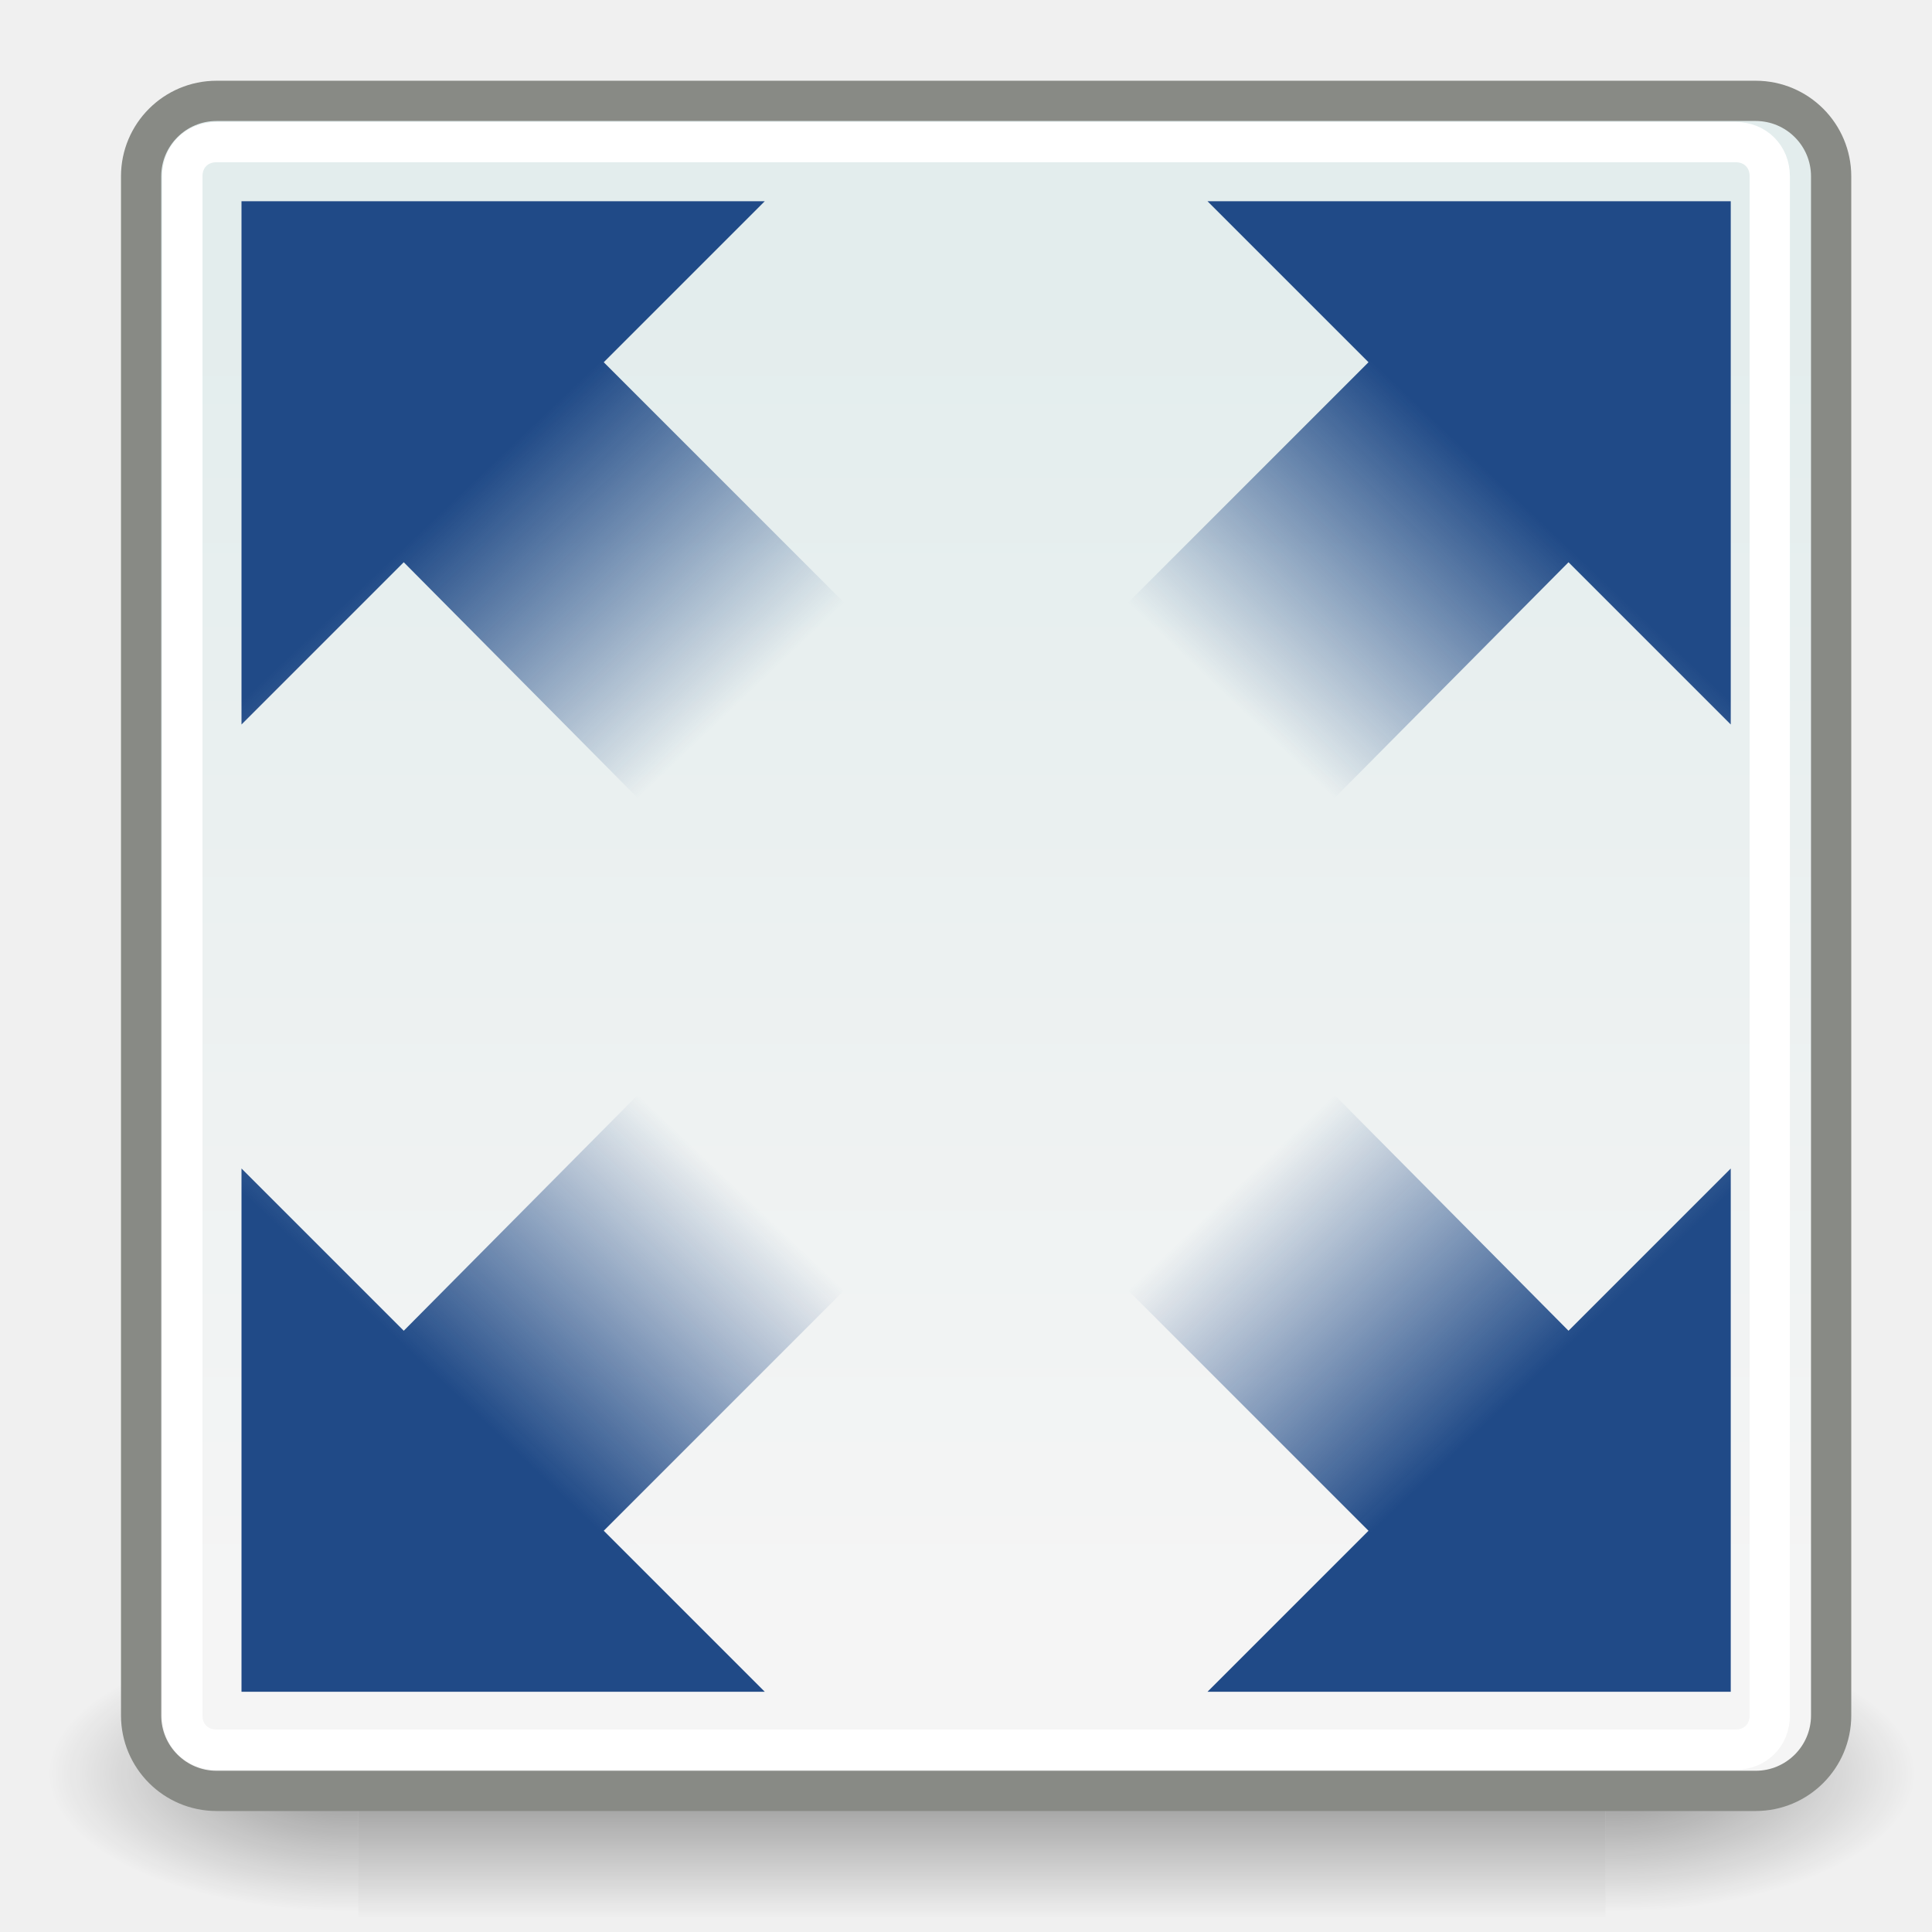
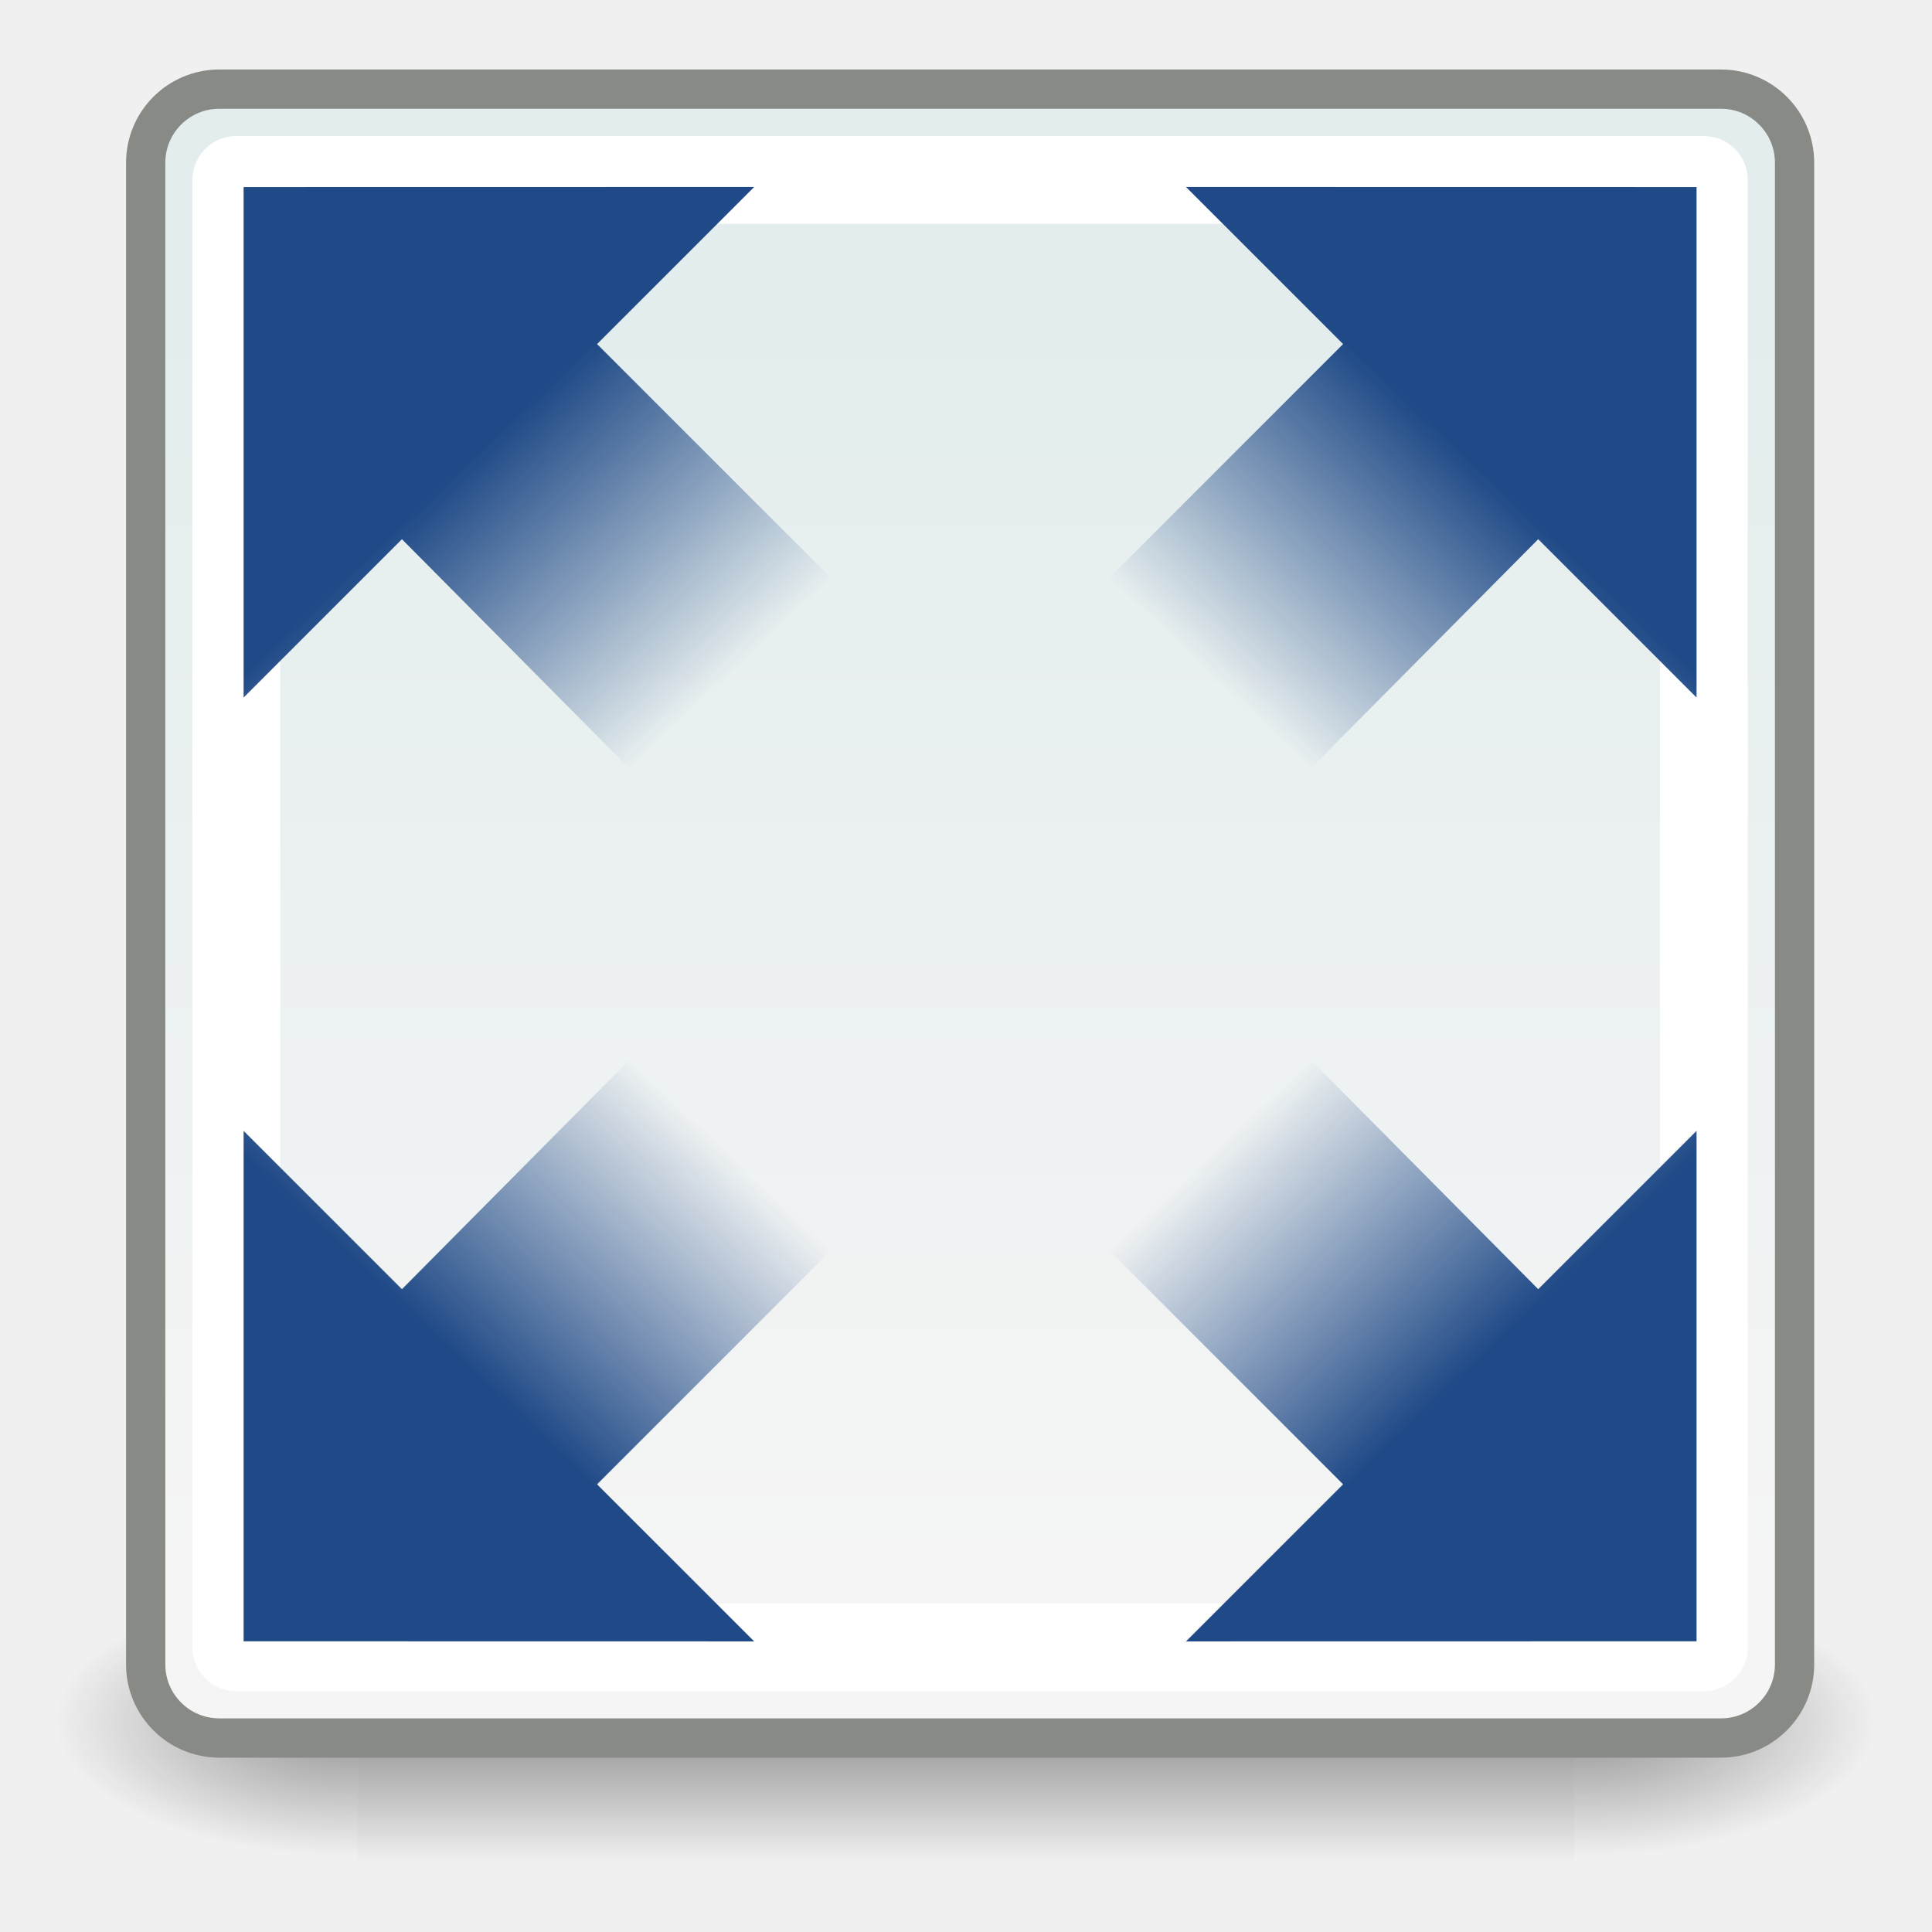
- <svg xmlns="http://www.w3.org/2000/svg" xmlns:xlink="http://www.w3.org/1999/xlink" width="48px" height="48px" id="svg11300">
+ <svg xmlns="http://www.w3.org/2000/svg" xmlns:xlink="http://www.w3.org/1999/xlink" width="22" height="22" id="svg11300" version="1.1">
  <defs id="defs3">
    <radialGradient xlink:href="#linearGradient5060" id="radialGradient5031" gradientUnits="userSpaceOnUse" gradientTransform="matrix(-2.774389,0,0,1.969706,112.7623,-872.8854)" cx="605.714" cy="486.648" fx="605.714" fy="486.648" r="117.143" />
    <linearGradient id="linearGradient5060">
      <stop style="stop-color:black;stop-opacity:1;" offset="0" id="stop5062" />
      <stop style="stop-color:black;stop-opacity:0;" offset="1" id="stop5064" />
    </linearGradient>
    <radialGradient xlink:href="#linearGradient5060" id="radialGradient5029" gradientUnits="userSpaceOnUse" gradientTransform="matrix(2.774389,0,0,1.969706,-1891.633,-872.8854)" cx="605.714" cy="486.648" fx="605.714" fy="486.648" r="117.143" />
    <linearGradient id="linearGradient5048">
      <stop style="stop-color:black;stop-opacity:0;" offset="0" id="stop5050" />
      <stop id="stop5056" offset="0.5" style="stop-color:black;stop-opacity:1;" />
      <stop style="stop-color:black;stop-opacity:0;" offset="1" id="stop5052" />
    </linearGradient>
    <linearGradient xlink:href="#linearGradient5048" id="linearGradient5027" gradientUnits="userSpaceOnUse" gradientTransform="matrix(2.774389,0,0,1.969706,-1892.179,-872.8854)" x1="302.857" y1="366.648" x2="302.857" y2="609.505" />
    <linearGradient id="linearGradient3284">
      <stop style="stop-color:#000000;stop-opacity:1;" offset="0" id="stop3286" />
      <stop style="stop-color:#000000;stop-opacity:0;" offset="1" id="stop3288" />
    </linearGradient>
    <linearGradient id="linearGradient3260">
      <stop style="stop-color:#204a87;stop-opacity:1;" offset="0" id="stop3262" />
      <stop style="stop-color:#204a87;stop-opacity:0;" offset="1" id="stop3264" />
    </linearGradient>
    <linearGradient id="linearGradient3239">
      <stop style="stop-color:#e3eded;stop-opacity:1;" offset="0" id="stop3241" />
      <stop style="stop-color:#f5f5f5;stop-opacity:1;" offset="1" id="stop3243" />
    </linearGradient>
    <linearGradient id="linearGradient11520">
      <stop id="stop11522" offset="0" style="stop-color:#ffffff;stop-opacity:1;" />
      <stop id="stop11524" offset="1" style="stop-color:#dcdcdc;stop-opacity:1;" />
    </linearGradient>
    <linearGradient id="linearGradient11508">
      <stop id="stop11510" offset="0" style="stop-color:#000000;stop-opacity:1;" />
      <stop id="stop11512" offset="1" style="stop-color:#000000;stop-opacity:0;" />
    </linearGradient>
    <linearGradient id="linearGradient11494">
      <stop id="stop11496" offset="0" style="stop-color:#ef2929;stop-opacity:1;" />
      <stop id="stop11498" offset="1" style="stop-color:#ef2929;stop-opacity:0;" />
    </linearGradient>
    <linearGradient id="linearGradient11415">
      <stop id="stop11417" offset="0" style="stop-color:#204a87;stop-opacity:0;" />
      <stop style="stop-color:#204a87;stop-opacity:1;" offset="0.5" id="stop11423" />
      <stop id="stop11419" offset="1" style="stop-color:#204a87;stop-opacity:0;" />
    </linearGradient>
    <linearGradient id="linearGradient11399">
      <stop id="stop11401" offset="0" style="stop-color:#000000;stop-opacity:1;" />
      <stop id="stop11403" offset="1" style="stop-color:#000000;stop-opacity:0;" />
    </linearGradient>
    <linearGradient gradientTransform="translate(-60.28571,-0.285714)" y2="34.462" x2="43.616" y1="3.774" x1="15.828" gradientUnits="userSpaceOnUse" id="linearGradient11425" xlink:href="#linearGradient11415" />
-     <linearGradient gradientTransform="translate(-60.57143,0)" y2="39.034" x2="35.68" y1="9.346" x1="9.696" gradientUnits="userSpaceOnUse" id="linearGradient11427" xlink:href="#linearGradient11415" />
+     <linearGradient gradientTransform="translate(-60.57143)" y2="39.034" x2="35.68" y1="9.346" x1="9.696" gradientUnits="userSpaceOnUse" id="linearGradient11427" xlink:href="#linearGradient11415" />
    <linearGradient y2="33.462" x2="26.759" y1="19.774" x1="13.267" gradientTransform="translate(-60.85714,0.428571)" gradientUnits="userSpaceOnUse" id="linearGradient11439" xlink:href="#linearGradient11415" />
    <radialGradient r="8.5" fy="39.143" fx="12.071" cy="39.143" cx="12.071" gradientTransform="matrix(1,0,0,0.487395,0,20.06483)" gradientUnits="userSpaceOnUse" id="radialGradient11441" xlink:href="#linearGradient11399" />
-     <radialGradient gradientTransform="matrix(1.243453,2.106784e-16,-2.106784e-16,1.243453,-6.713754,-3.742847)" gradientUnits="userSpaceOnUse" r="3.834" fy="15.048" fx="27.577" cy="15.048" cx="27.577" id="radialGradient11500" xlink:href="#linearGradient11494" />
-     <radialGradient r="3.834" fy="16.049" fx="27.577" cy="16.049" cx="27.577" gradientTransform="matrix(1.243453,2.106784e-16,-2.106784e-16,1.243453,-6.713754,-3.742847)" gradientUnits="userSpaceOnUse" id="radialGradient11504" xlink:href="#linearGradient11494" />
-     <radialGradient gradientUnits="userSpaceOnUse" gradientTransform="matrix(1,0,0,0.338462,2.166583e-14,29.48178)" r="6.566" fy="44.565" fx="30.204" cy="44.565" cx="30.204" id="radialGradient11514" xlink:href="#linearGradient11508" />
-     <radialGradient gradientTransform="matrix(1.995058,-1.651527e-32,0,1.995058,-24.32488,-35.70087)" gradientUnits="userSpaceOnUse" r="20.531" fy="35.878" fx="24.446" cy="35.878" cx="24.446" id="radialGradient11526" xlink:href="#linearGradient11520" />
-     <radialGradient r="6.566" fy="44.565" fx="30.204" cy="44.565" cx="30.204" gradientTransform="matrix(1,0,0,0.338462,3.185827e-15,29.48178)" gradientUnits="userSpaceOnUse" id="radialGradient11532" xlink:href="#linearGradient11508" />
-     <radialGradient xlink:href="#linearGradient11508" id="radialGradient1348" gradientUnits="userSpaceOnUse" gradientTransform="matrix(1,0,0,0.338462,-1.353344e-14,29.48178)" cx="30.204" cy="44.565" fx="30.204" fy="44.565" r="6.566" />
-     <radialGradient xlink:href="#linearGradient11520" id="radialGradient1350" gradientUnits="userSpaceOnUse" gradientTransform="matrix(1.995058,-1.651527e-32,0,1.995058,-24.32488,-35.70087)" cx="24.446" cy="35.878" fx="24.446" fy="35.878" r="20.531" />
-     <radialGradient xlink:href="#linearGradient11494" id="radialGradient1352" gradientUnits="userSpaceOnUse" gradientTransform="matrix(1.243453,2.106784e-16,-2.106784e-16,1.243453,-6.713754,-3.742847)" cx="27.577" cy="16.049" fx="27.577" fy="16.049" r="3.834" />
-     <radialGradient xlink:href="#linearGradient11494" id="radialGradient1354" gradientUnits="userSpaceOnUse" gradientTransform="matrix(1.243453,2.106784e-16,-2.106784e-16,1.243453,-6.713754,-3.742847)" cx="27.577" cy="15.048" fx="27.577" fy="15.048" r="3.834" />
-     <radialGradient xlink:href="#linearGradient11508" id="radialGradient1356" gradientUnits="userSpaceOnUse" gradientTransform="matrix(1,0,0,0.338462,2.220359e-14,29.48178)" cx="30.204" cy="44.565" fx="30.204" fy="44.565" r="6.566" />
-     <radialGradient xlink:href="#linearGradient11520" id="radialGradient1366" gradientUnits="userSpaceOnUse" gradientTransform="matrix(2.049266,-1.696401e-32,0,2.049266,-25.65002,-37.31089)" cx="24.446" cy="35.878" fx="24.446" fy="35.878" r="20.531" />
-     <linearGradient xlink:href="#linearGradient3239" id="linearGradient3249" gradientUnits="userSpaceOnUse" x1="22.625" y1="7.71" x2="22.625" y2="40.5" gradientTransform="matrix(1.011765,0,0,1.011765,-3.529411e-2,-0.529412)" />
-     <linearGradient xlink:href="#linearGradient3260" id="linearGradient3266" x1="12.364" y1="11.394" x2="18.227" y2="17.581" gradientUnits="userSpaceOnUse" />
-     <linearGradient xlink:href="#linearGradient3260" id="linearGradient3270" gradientUnits="userSpaceOnUse" x1="12.364" y1="11.394" x2="18.227" y2="17.581" gradientTransform="matrix(-1,0,0,1,49,0)" />
-     <linearGradient xlink:href="#linearGradient3260" id="linearGradient3278" gradientUnits="userSpaceOnUse" x1="12.364" y1="11.394" x2="18.227" y2="17.581" gradientTransform="matrix(1,0,0,-1,0,47.03125)" />
-     <linearGradient xlink:href="#linearGradient3260" id="linearGradient3280" gradientUnits="userSpaceOnUse" gradientTransform="matrix(-1,0,0,-1,49,47.03125)" x1="12.364" y1="11.394" x2="18.227" y2="17.581" />
+     <radialGradient gradientTransform="matrix(1.243453,0,0,1.243453,-6.713754,-3.742847)" gradientUnits="userSpaceOnUse" r="3.834" fy="15.048" fx="27.577" cy="15.048" cx="27.577" id="radialGradient11500" xlink:href="#linearGradient11494" />
+     <radialGradient r="3.834" fy="16.049" fx="27.577" cy="16.049" cx="27.577" gradientTransform="matrix(1.243453,0,0,1.243453,-6.713754,-3.742847)" gradientUnits="userSpaceOnUse" id="radialGradient11504" xlink:href="#linearGradient11494" />
+     <radialGradient gradientUnits="userSpaceOnUse" gradientTransform="matrix(1,0,0,0.338462,0,29.48178)" r="6.566" fy="44.565" fx="30.204" cy="44.565" cx="30.204" id="radialGradient11514" xlink:href="#linearGradient11508" />
+     <radialGradient gradientTransform="matrix(1.995058,0,0,1.995058,-24.32488,-35.70087)" gradientUnits="userSpaceOnUse" r="20.531" fy="35.878" fx="24.446" cy="35.878" cx="24.446" id="radialGradient11526" xlink:href="#linearGradient11520" />
+     <radialGradient r="6.566" fy="44.565" fx="30.204" cy="44.565" cx="30.204" gradientTransform="matrix(1,0,0,0.338462,0,29.48178)" gradientUnits="userSpaceOnUse" id="radialGradient11532" xlink:href="#linearGradient11508" />
+     <radialGradient xlink:href="#linearGradient11508" id="radialGradient1348" gradientUnits="userSpaceOnUse" gradientTransform="matrix(1,0,0,0.338462,0,29.48178)" cx="30.204" cy="44.565" fx="30.204" fy="44.565" r="6.566" />
+     <radialGradient xlink:href="#linearGradient11520" id="radialGradient1350" gradientUnits="userSpaceOnUse" gradientTransform="matrix(1.995058,0,0,1.995058,-24.32488,-35.70087)" cx="24.446" cy="35.878" fx="24.446" fy="35.878" r="20.531" />
+     <radialGradient xlink:href="#linearGradient11494" id="radialGradient1352" gradientUnits="userSpaceOnUse" gradientTransform="matrix(1.243453,0,0,1.243453,-6.713754,-3.742847)" cx="27.577" cy="16.049" fx="27.577" fy="16.049" r="3.834" />
+     <radialGradient xlink:href="#linearGradient11494" id="radialGradient1354" gradientUnits="userSpaceOnUse" gradientTransform="matrix(1.243453,0,0,1.243453,-6.713754,-3.742847)" cx="27.577" cy="15.048" fx="27.577" fy="15.048" r="3.834" />
+     <radialGradient xlink:href="#linearGradient11508" id="radialGradient1356" gradientUnits="userSpaceOnUse" gradientTransform="matrix(1,0,0,0.338462,0,29.48178)" cx="30.204" cy="44.565" fx="30.204" fy="44.565" r="6.566" />
+     <radialGradient xlink:href="#linearGradient11520" id="radialGradient1366" gradientUnits="userSpaceOnUse" gradientTransform="matrix(2.049266,0,0,2.049266,-25.65002,-37.31089)" cx="24.446" cy="35.878" fx="24.446" fy="35.878" r="20.531" />
+     <linearGradient xlink:href="#linearGradient3239" id="linearGradient3249" gradientUnits="userSpaceOnUse" x1="22.625" y1="7.71" x2="22.625" y2="40.5" gradientTransform="matrix(0.4524274,0,0,0.4524274,0.07550896,25.6578)" />
+     <linearGradient xlink:href="#linearGradient3260" id="linearGradient3266" x1="12.364" y1="11.394" x2="18.227" y2="17.581" gradientUnits="userSpaceOnUse" gradientTransform="matrix(0.4471665,0,0,0.4471665,0.09129096,25.89454)" />
+     <linearGradient xlink:href="#linearGradient3260" id="linearGradient3270" gradientUnits="userSpaceOnUse" x1="12.364" y1="11.394" x2="18.227" y2="17.581" gradientTransform="matrix(-0.4471665,0,0,0.4471665,22.00245,25.89454)" />
+     <linearGradient xlink:href="#linearGradient3260" id="linearGradient3278" gradientUnits="userSpaceOnUse" x1="12.364" y1="11.394" x2="18.227" y2="17.581" gradientTransform="matrix(0.4471665,0,0,-0.4471665,0.09129096,46.92533)" />
+     <linearGradient xlink:href="#linearGradient3260" id="linearGradient3280" gradientUnits="userSpaceOnUse" gradientTransform="matrix(-0.4471665,0,0,-0.4471665,22.00245,46.92533)" x1="12.364" y1="11.394" x2="18.227" y2="17.581" />
    <radialGradient xlink:href="#linearGradient3284" id="radialGradient3290" cx="25.456" cy="43.404" fx="25.456" fy="43.404" r="20.683" gradientTransform="matrix(1,0,0,0.205128,0,34.50046)" gradientUnits="userSpaceOnUse" />
  </defs>
-   <g id="layer1">
-     <g style="display:inline" id="g5022" transform="matrix(2.312904e-2,0,0,1.485743e-2,44.96697,42.7963)">
-       <rect y="-150.697" x="-1559.252" height="478.357" width="1339.633" id="rect4173" style="opacity:0.402;color:black;fill:url(#linearGradient5027);fill-opacity:1;fill-rule:nonzero;stroke:none;stroke-width:1;stroke-linecap:round;stroke-linejoin:miter;marker:none;marker-start:none;marker-mid:none;marker-end:none;stroke-miterlimit:4;stroke-dasharray:none;stroke-dashoffset:0;stroke-opacity:1;visibility:visible;display:inline;overflow:visible" />
-       <path id="path5058" d="M -219.619,-150.68 C -219.619,-150.68 -219.619,327.65 -219.619,327.65 C -76.745,328.551 125.781,220.481 125.781,88.454 C 125.781,-43.572 -33.655,-150.68 -219.619,-150.68 z " style="opacity:0.402;color:black;fill:url(#radialGradient5029);fill-opacity:1;fill-rule:nonzero;stroke:none;stroke-width:1;stroke-linecap:round;stroke-linejoin:miter;marker:none;marker-start:none;marker-mid:none;marker-end:none;stroke-miterlimit:4;stroke-dasharray:none;stroke-dashoffset:0;stroke-opacity:1;visibility:visible;display:inline;overflow:visible" />
-       <path style="opacity:0.402;color:black;fill:url(#radialGradient5031);fill-opacity:1;fill-rule:nonzero;stroke:none;stroke-width:1;stroke-linecap:round;stroke-linejoin:miter;marker:none;marker-start:none;marker-mid:none;marker-end:none;stroke-miterlimit:4;stroke-dasharray:none;stroke-dashoffset:0;stroke-opacity:1;visibility:visible;display:inline;overflow:visible" d="M -1559.252,-150.68 C -1559.252,-150.68 -1559.252,327.65 -1559.252,327.65 C -1702.127,328.551 -1904.652,220.481 -1904.652,88.454 C -1904.652,-43.572 -1745.216,-150.68 -1559.252,-150.68 z " id="path5018" />
+   <g id="layer1" transform="translate(0,-26)">
+     <g style="display:inline" id="g5022" transform="matrix(0.01034253,0,0,0.00664375,20.19901,45.03161)">
+       <rect y="-150.697" x="-1559.252" height="478.357" width="1339.633" id="rect4173" style="color:#000000;display:inline;overflow:visible;visibility:visible;opacity:0.402;fill:url(#linearGradient5027);fill-opacity:1;fill-rule:nonzero;stroke:none;stroke-width:1;stroke-linecap:round;stroke-linejoin:miter;stroke-miterlimit:4;stroke-dasharray:none;stroke-dashoffset:0;stroke-opacity:1;marker:none;marker-start:none;marker-mid:none;marker-end:none" />
+       <path id="path5058" d="m -219.619,-150.68 c 0,0 0,478.331 0,478.331 142.874,0.9 345.4,-107.17 345.4,-239.196 0,-132.027 -159.437,-239.135 -345.4,-239.135 z" style="color:#000000;display:inline;overflow:visible;visibility:visible;opacity:0.402;fill:url(#radialGradient5029);fill-opacity:1;fill-rule:nonzero;stroke:none;stroke-width:1;stroke-linecap:round;stroke-linejoin:miter;stroke-miterlimit:4;stroke-dasharray:none;stroke-dashoffset:0;stroke-opacity:1;marker:none;marker-start:none;marker-mid:none;marker-end:none" />
+       <path style="color:#000000;display:inline;overflow:visible;visibility:visible;opacity:0.402;fill:url(#radialGradient5031);fill-opacity:1;fill-rule:nonzero;stroke:none;stroke-width:1;stroke-linecap:round;stroke-linejoin:miter;stroke-miterlimit:4;stroke-dasharray:none;stroke-dashoffset:0;stroke-opacity:1;marker:none;marker-start:none;marker-mid:none;marker-end:none" d="m -1559.252,-150.68 c 0,0 0,478.331 0,478.331 -142.874,0.9 -345.4,-107.17 -345.4,-239.196 0,-132.027 159.437,-239.135 345.4,-239.135 z" id="path5018" />
    </g>
-     <rect style="opacity:1;color:#000000;fill:url(#linearGradient3249);fill-opacity:1;fill-rule:evenodd;stroke:#888a85;stroke-width:1;stroke-linecap:round;stroke-linejoin:round;marker:none;marker-start:none;marker-mid:none;marker-end:none;stroke-miterlimit:4;stroke-dasharray:none;stroke-dashoffset:0;stroke-opacity:1;visibility:visible;display:inline;overflow:visible" id="rect2354" width="41.988" height="41.988" x="3.506" y="2.506" rx="1.875" ry="1.875" />
-     <path xlink:href="#rect2354" style="opacity:1;color:#000000;fill:none;fill-opacity:1;fill-rule:evenodd;stroke:#ffffff;stroke-width:1;stroke-linecap:round;stroke-linejoin:round;marker:none;marker-start:none;marker-mid:none;marker-end:none;stroke-miterlimit:4;stroke-dasharray:none;stroke-dashoffset:0;stroke-opacity:1;visibility:visible;display:inline;overflow:visible" id="path3247" d="M 5.375,3.531 C 4.891,3.531 4.531,3.891 4.531,4.375 L 4.531,42.625 C 4.531,43.109 4.891,43.469 5.375,43.469 L 43.125,43.469 C 43.609,43.469 43.969,43.109 43.969,42.625 L 43.969,4.375 C 43.969,3.891 43.609,3.531 43.125,3.531 L 5.375,3.531 z " />
-     <path style="opacity:1;color:#000000;fill:url(#linearGradient3266);fill-opacity:1.0;fill-rule:evenodd;stroke:none;stroke-width:1;stroke-linecap:round;stroke-linejoin:round;marker:none;marker-start:none;marker-mid:none;marker-end:none;stroke-miterlimit:4;stroke-dasharray:none;stroke-dashoffset:0;stroke-opacity:1;visibility:visible;display:inline;overflow:visible" d="M 6 5 L 6 18 L 10.031 13.969 L 18.031 22.031 L 23 17 L 15 9 L 19 5 L 6 5 z " id="path3251" />
-     <path id="path3268" d="M 43,5 L 43,18 L 38.969,13.969 L 30.969,22.031 L 26,17 L 34,9 L 30,5 L 43,5 z " style="opacity:1;color:#000000;fill:url(#linearGradient3270);fill-opacity:1;fill-rule:evenodd;stroke:none;stroke-width:1;stroke-linecap:round;stroke-linejoin:round;marker:none;marker-start:none;marker-mid:none;marker-end:none;stroke-miterlimit:4;stroke-dasharray:none;stroke-dashoffset:0;stroke-opacity:1;visibility:visible;display:inline;overflow:visible" />
-     <path id="path3274" d="M 6,42.031 L 6,29.031 L 10.031,33.062 L 18.031,25 L 23,30.031 L 15,38.031 L 19,42.031 L 6,42.031 z " style="opacity:1;color:#000000;fill:url(#linearGradient3278);fill-opacity:1;fill-rule:evenodd;stroke:none;stroke-width:1;stroke-linecap:round;stroke-linejoin:round;marker:none;marker-start:none;marker-mid:none;marker-end:none;stroke-miterlimit:4;stroke-dasharray:none;stroke-dashoffset:0;stroke-opacity:1;visibility:visible;display:inline;overflow:visible" />
-     <path style="opacity:1;color:#000000;fill:url(#linearGradient3280);fill-opacity:1;fill-rule:evenodd;stroke:none;stroke-width:1;stroke-linecap:round;stroke-linejoin:round;marker:none;marker-start:none;marker-mid:none;marker-end:none;stroke-miterlimit:4;stroke-dasharray:none;stroke-dashoffset:0;stroke-opacity:1;visibility:visible;display:inline;overflow:visible" d="M 43,42.031 L 43,29.031 L 38.969,33.062 L 30.969,25 L 26,30.031 L 34,38.031 L 30,42.031 L 43,42.031 z " id="path3276" />
+     <rect style="color:#000000;display:inline;overflow:visible;visibility:visible;opacity:1;fill:url(#linearGradient3249);fill-opacity:1;fill-rule:evenodd;stroke:#888a85;stroke-width:0.447;stroke-linecap:round;stroke-linejoin:round;stroke-miterlimit:4;stroke-dasharray:none;stroke-dashoffset:0;stroke-opacity:1;marker:none;marker-start:none;marker-mid:none;marker-end:none" id="rect2354" width="18.776" height="18.776" x="1.659" y="27.015" rx="0.838" ry="0.838" />
+     <path xlink:href="#rect2354" style="color:#000000;display:inline;overflow:visible;visibility:visible;opacity:1;fill:none;fill-opacity:1;fill-rule:evenodd;stroke:#ffffff;stroke-width:1;stroke-linecap:round;stroke-linejoin:round;stroke-miterlimit:4;stroke-dasharray:none;stroke-dashoffset:0;stroke-opacity:1;marker:none;marker-start:none;marker-mid:none;marker-end:none" id="path3247" d="M 2.691,28.049 V 44.758 H 19.402 V 28.049 Z" />
+     <path style="color:#000000;display:inline;overflow:visible;visibility:visible;opacity:1;fill:url(#linearGradient3266);fill-opacity:1;fill-rule:evenodd;stroke:none;stroke-width:0.447;stroke-linecap:round;stroke-linejoin:round;stroke-miterlimit:4;stroke-dasharray:none;stroke-dashoffset:0;stroke-opacity:1;marker:none;marker-start:none;marker-mid:none;marker-end:none" d="m 2.774,28.13 v 5.813 l 1.803,-1.803 3.577,3.605 2.222,-2.25 -3.577,-3.577 1.789,-1.789 z" id="path3251" />
+     <path id="path3268" d="m 19.319,28.13 v 5.813 l -1.803,-1.803 -3.577,3.605 -2.222,-2.25 3.577,-3.577 -1.789,-1.789 z" style="color:#000000;display:inline;overflow:visible;visibility:visible;opacity:1;fill:url(#linearGradient3270);fill-opacity:1;fill-rule:evenodd;stroke:none;stroke-width:0.447;stroke-linecap:round;stroke-linejoin:round;stroke-miterlimit:4;stroke-dasharray:none;stroke-dashoffset:0;stroke-opacity:1;marker:none;marker-start:none;marker-mid:none;marker-end:none" />
+     <path id="path3274" d="m 2.774,44.69 v -5.813 l 1.803,1.803 3.577,-3.605 2.222,2.25 -3.577,3.577 1.789,1.789 z" style="color:#000000;display:inline;overflow:visible;visibility:visible;opacity:1;fill:url(#linearGradient3278);fill-opacity:1;fill-rule:evenodd;stroke:none;stroke-width:0.447;stroke-linecap:round;stroke-linejoin:round;stroke-miterlimit:4;stroke-dasharray:none;stroke-dashoffset:0;stroke-opacity:1;marker:none;marker-start:none;marker-mid:none;marker-end:none" />
+     <path style="color:#000000;display:inline;overflow:visible;visibility:visible;opacity:1;fill:url(#linearGradient3280);fill-opacity:1;fill-rule:evenodd;stroke:none;stroke-width:0.447;stroke-linecap:round;stroke-linejoin:round;stroke-miterlimit:4;stroke-dasharray:none;stroke-dashoffset:0;stroke-opacity:1;marker:none;marker-start:none;marker-mid:none;marker-end:none" d="m 19.319,44.69 v -5.813 l -1.803,1.803 -3.577,-3.605 -2.222,2.25 3.577,3.577 -1.789,1.789 z" id="path3276" />
  </g>
</svg>
